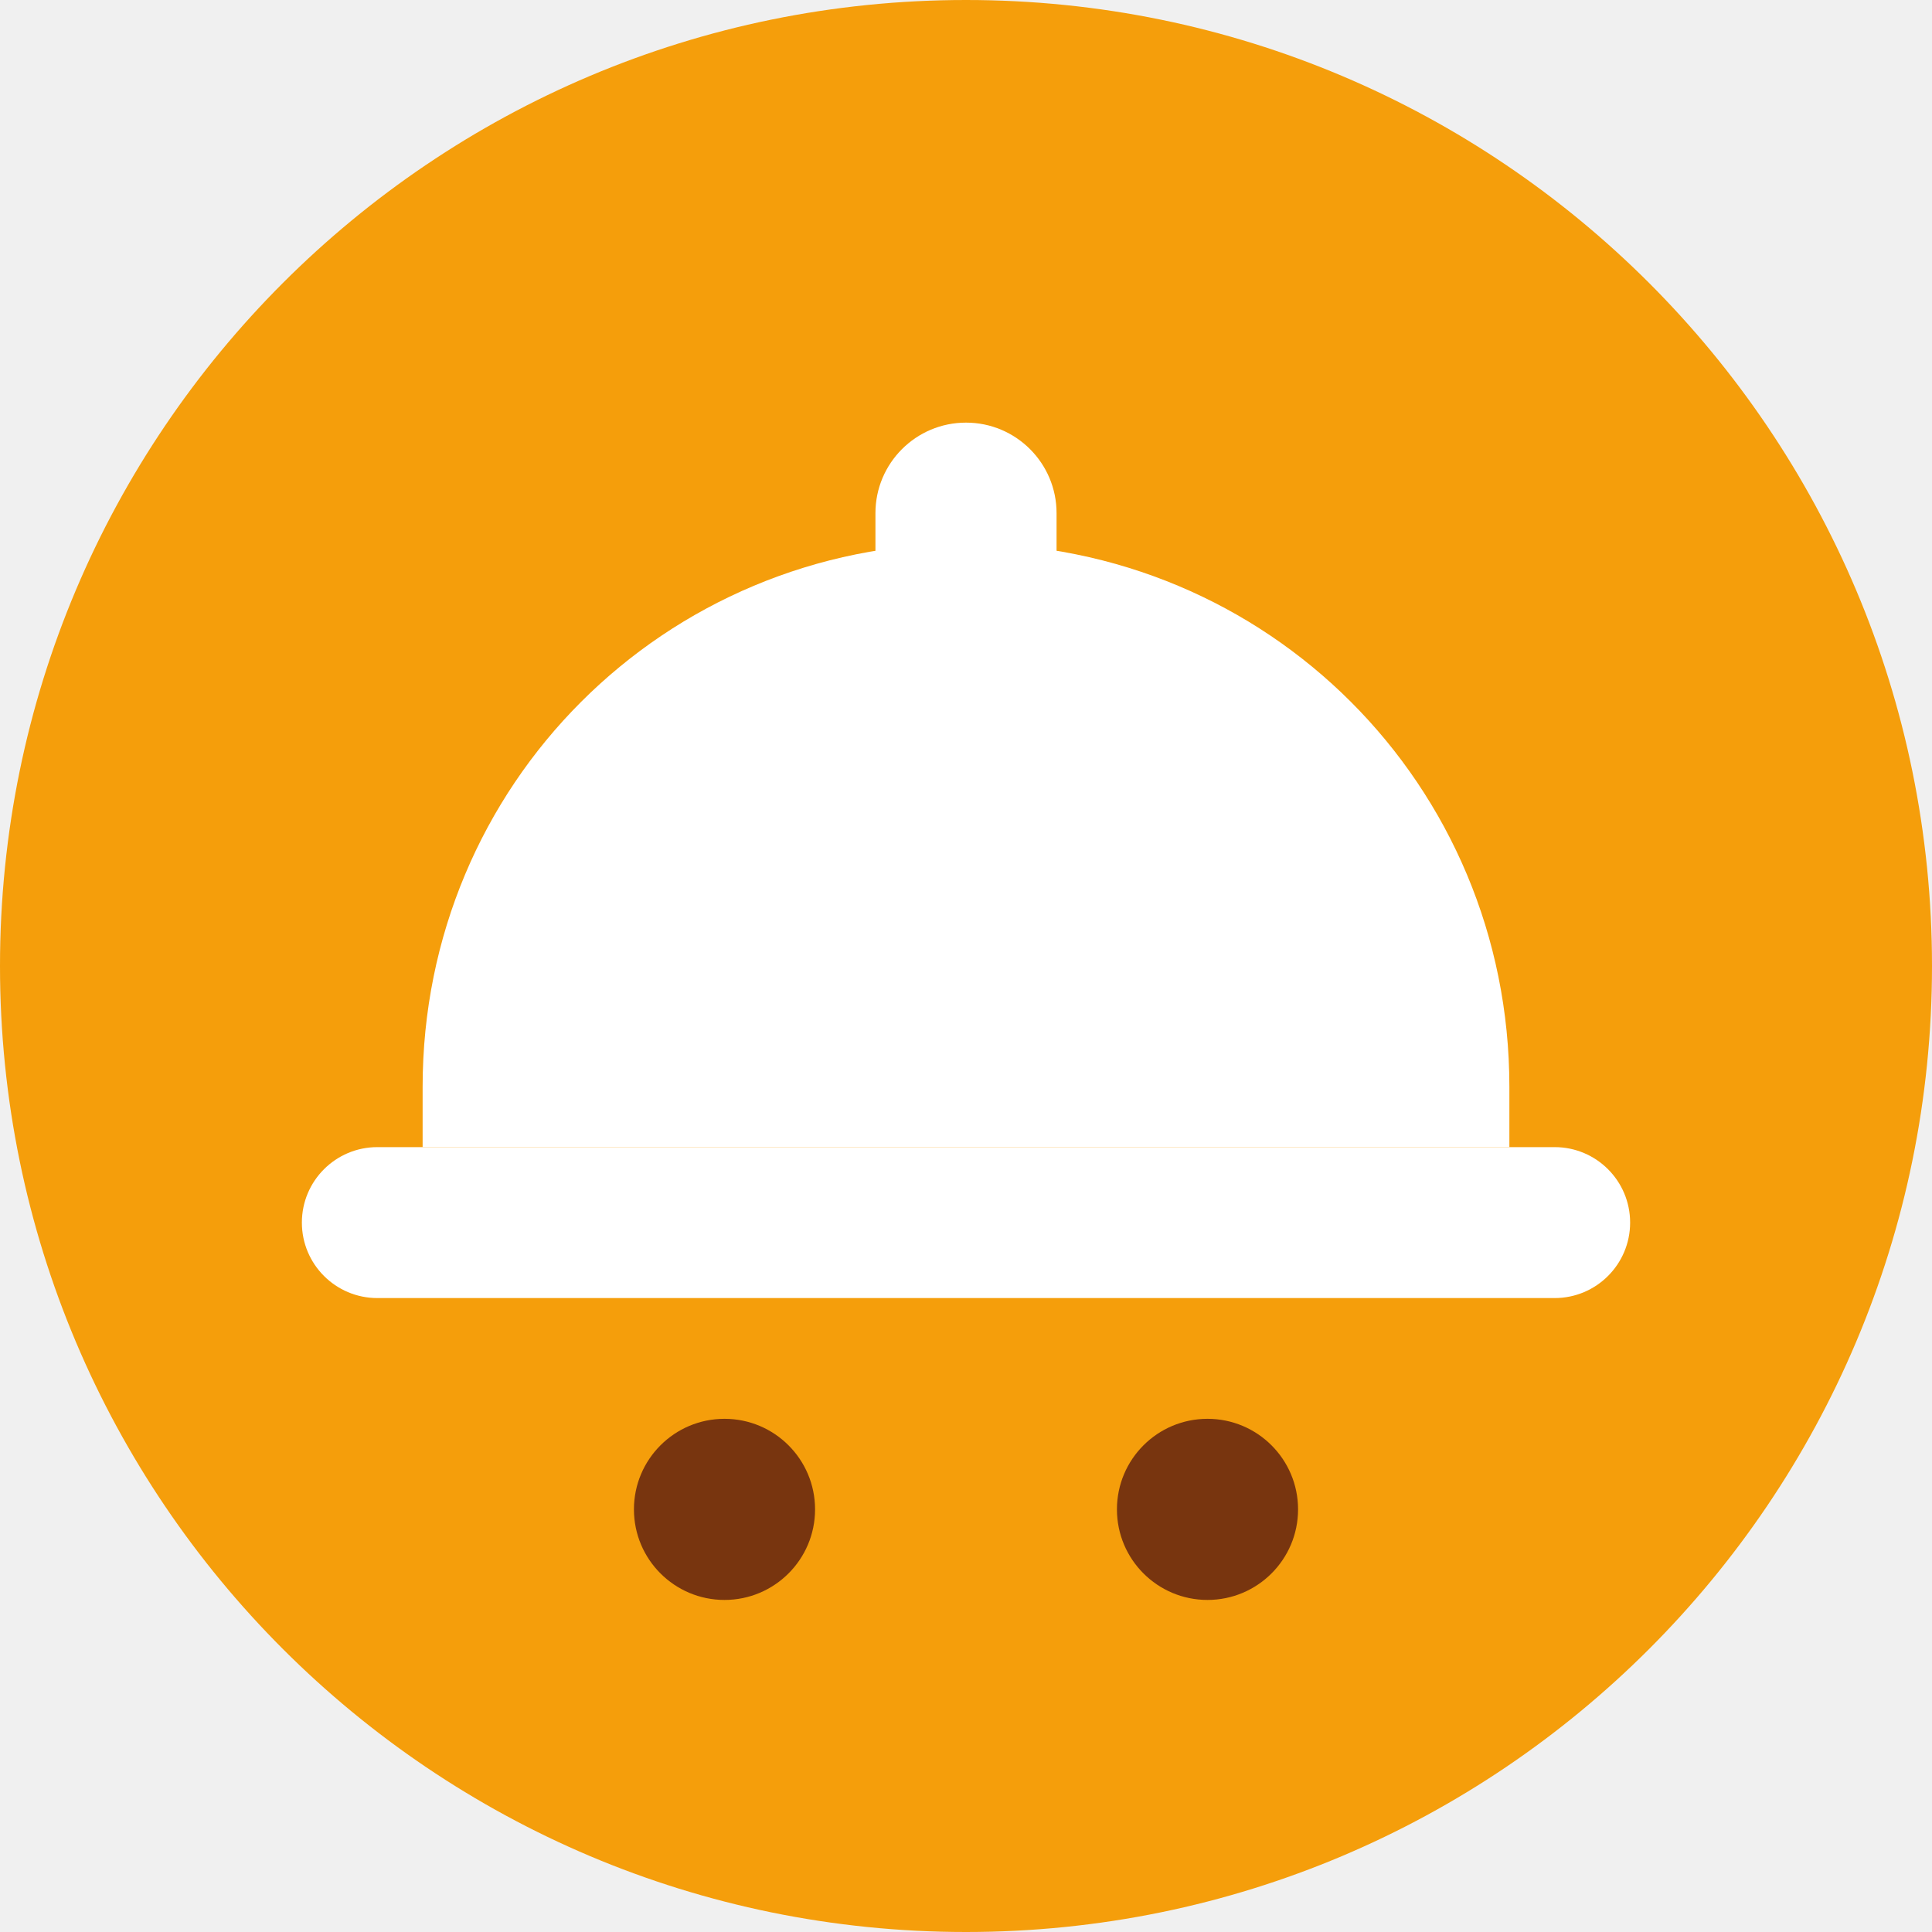
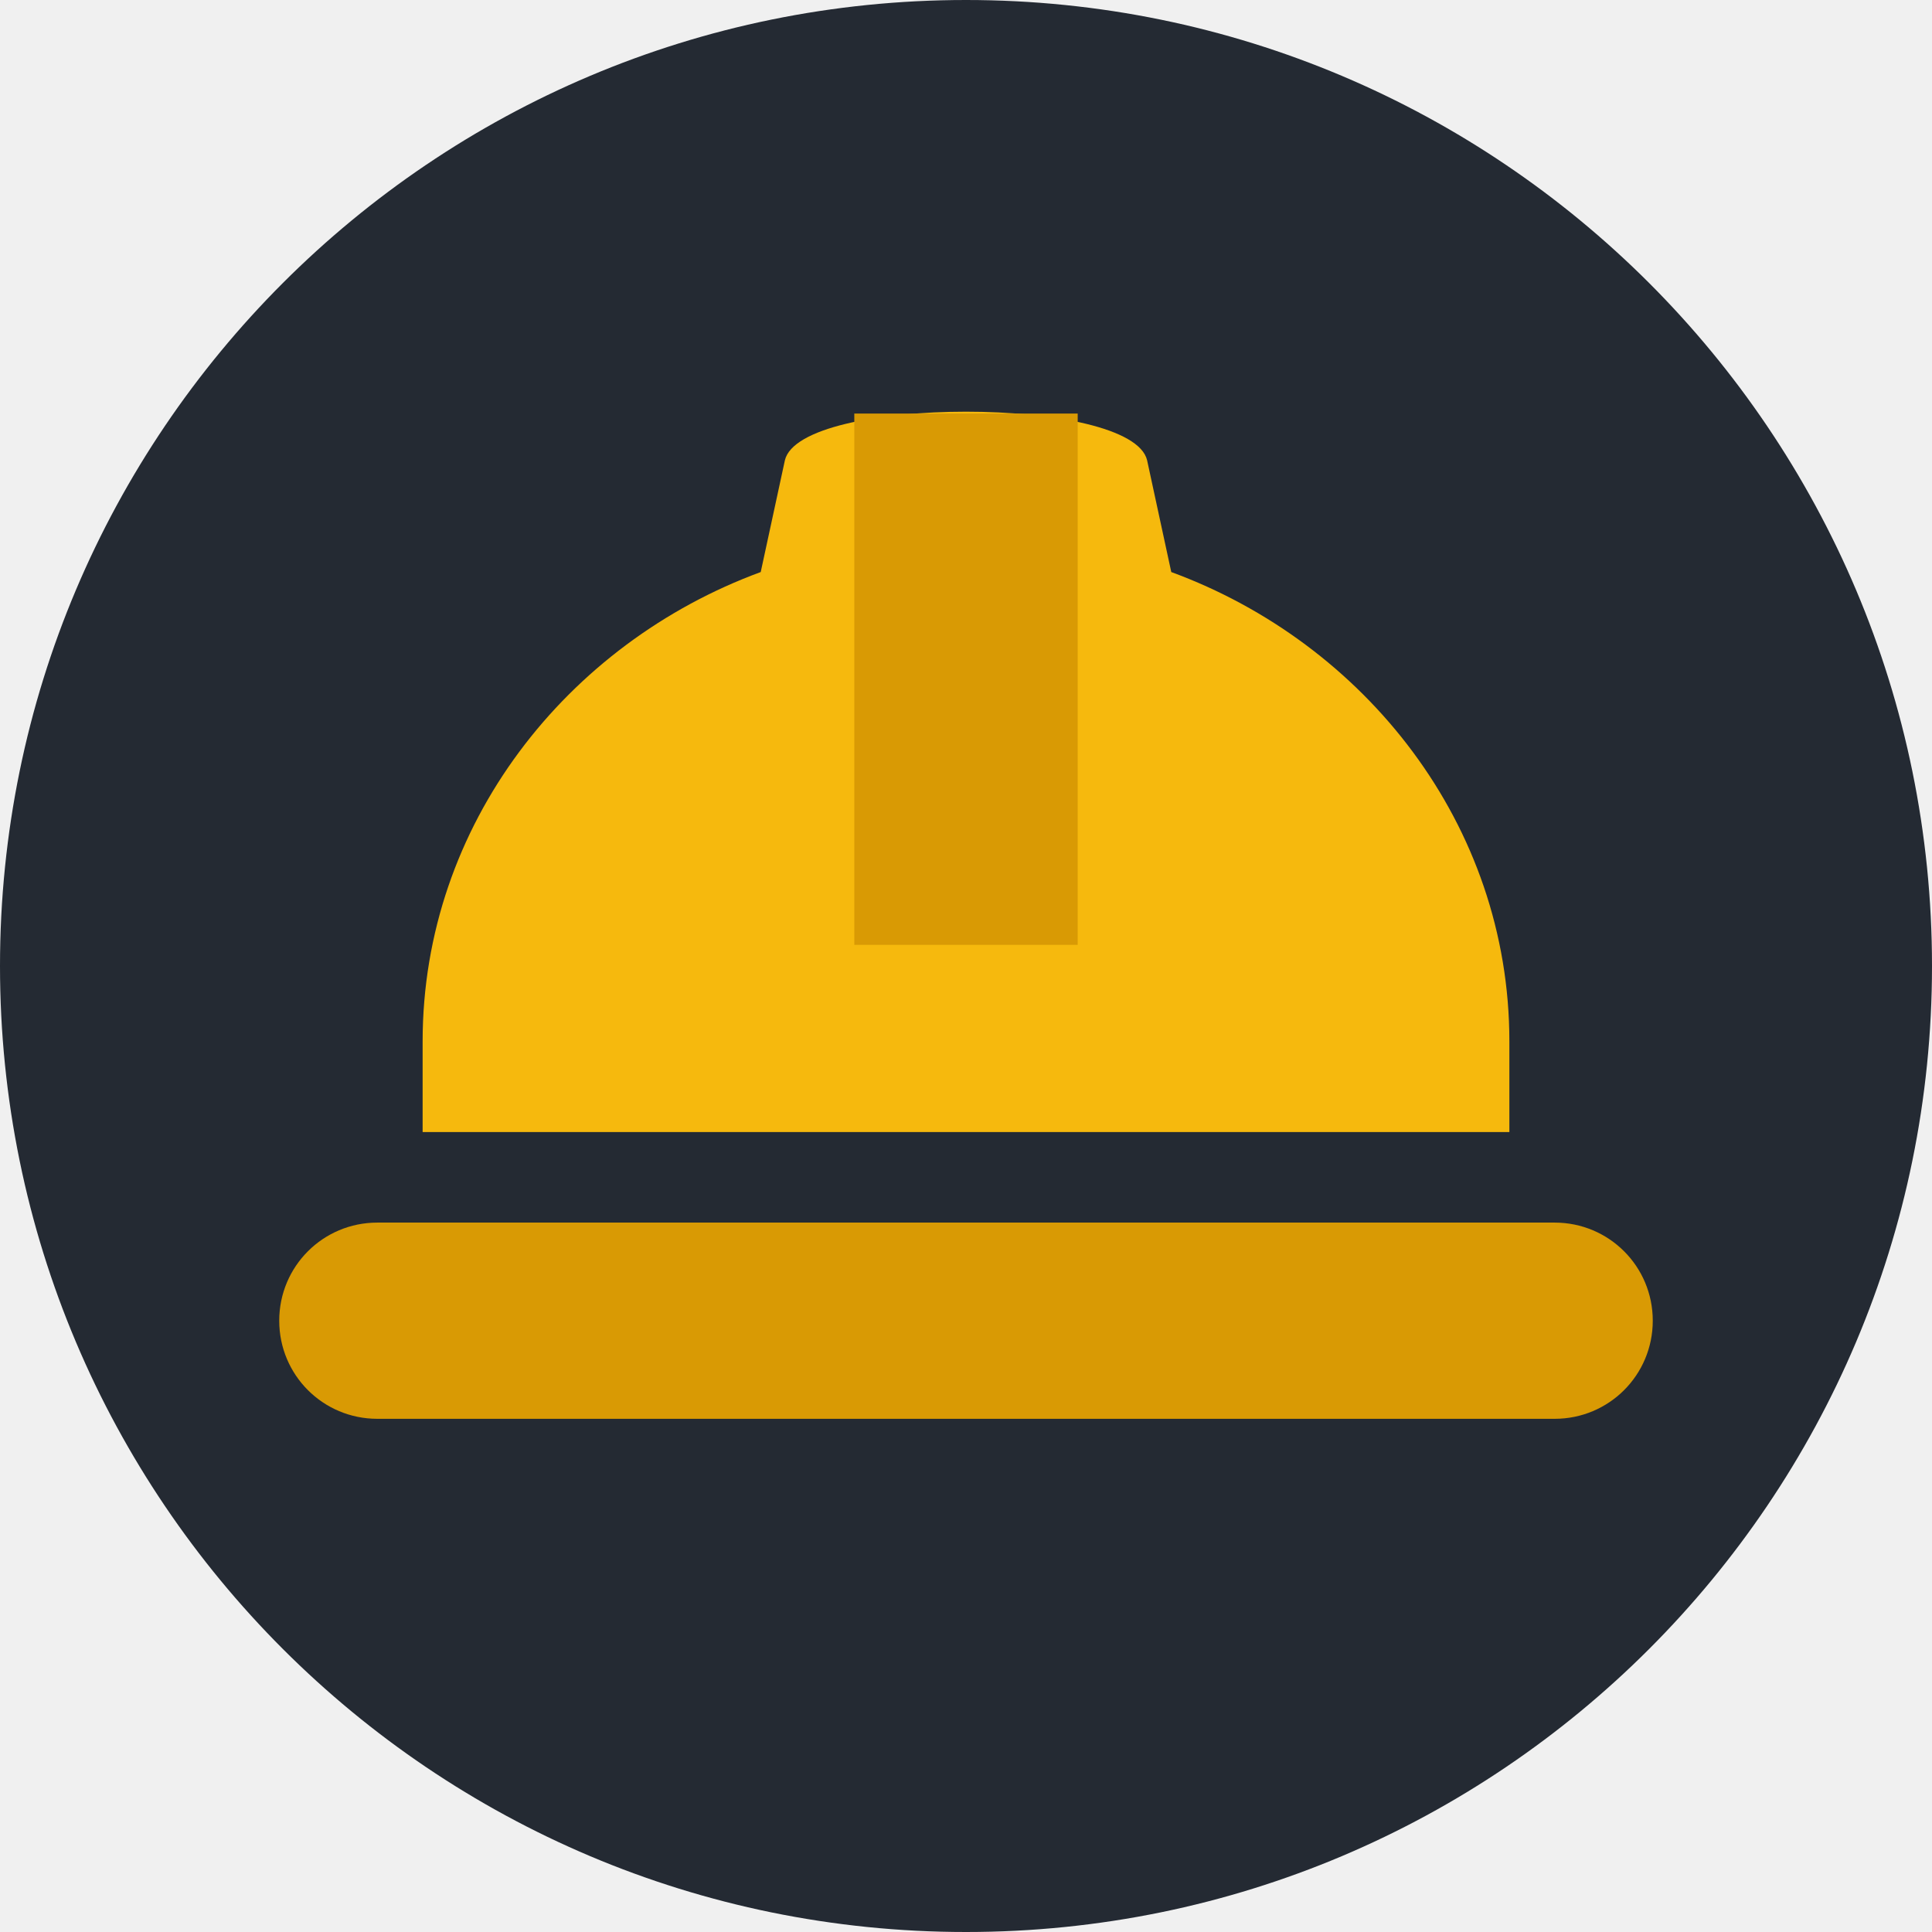
- <svg xmlns="http://www.w3.org/2000/svg" viewBox="0 0 64 64" width="64" height="64">
-   <circle cx="32" cy="32" r="32" fill="#f59e0b" />
-   <path d="M14 36c0-10 8-18 18-18s18 8 18 18v2H14v-2z" fill="#fff" />
-   <rect x="29" y="14" width="6" height="10" rx="3" fill="#fff" />
-   <rect x="10" y="38" width="44" height="5" rx="2.5" fill="#fff" />
-   <circle cx="24" cy="50" r="3" fill="#78350f" />
-   <circle cx="40" cy="50" r="3" fill="#78350f" />
+ <svg xmlns="http://www.w3.org/2000/svg" viewBox="0 0 128 128" role="img" aria-label="Foreman">
+   <circle cx="64" cy="64" r="64" fill="#242a33" />
+   <path fill="#f6b90d" d="M52 30.5c1-4.3 23-4.3 24 0l1.6 7.4C90.4 42.6 100 54.6 100 69v6H28v-6c0-14.4 9.6-26.4 22.4-31.1Z" />
+   <path fill="#d99a04" d="M56.6 27.4h14.8v35.2H56.6zM25 81h78c3.6 0 6.5 2.9 6.5 6.5S106.6 94 103 94H25c-3.6 0-6.5-2.9-6.5-6.5S21.4 81 25 81Z" />
</svg>
